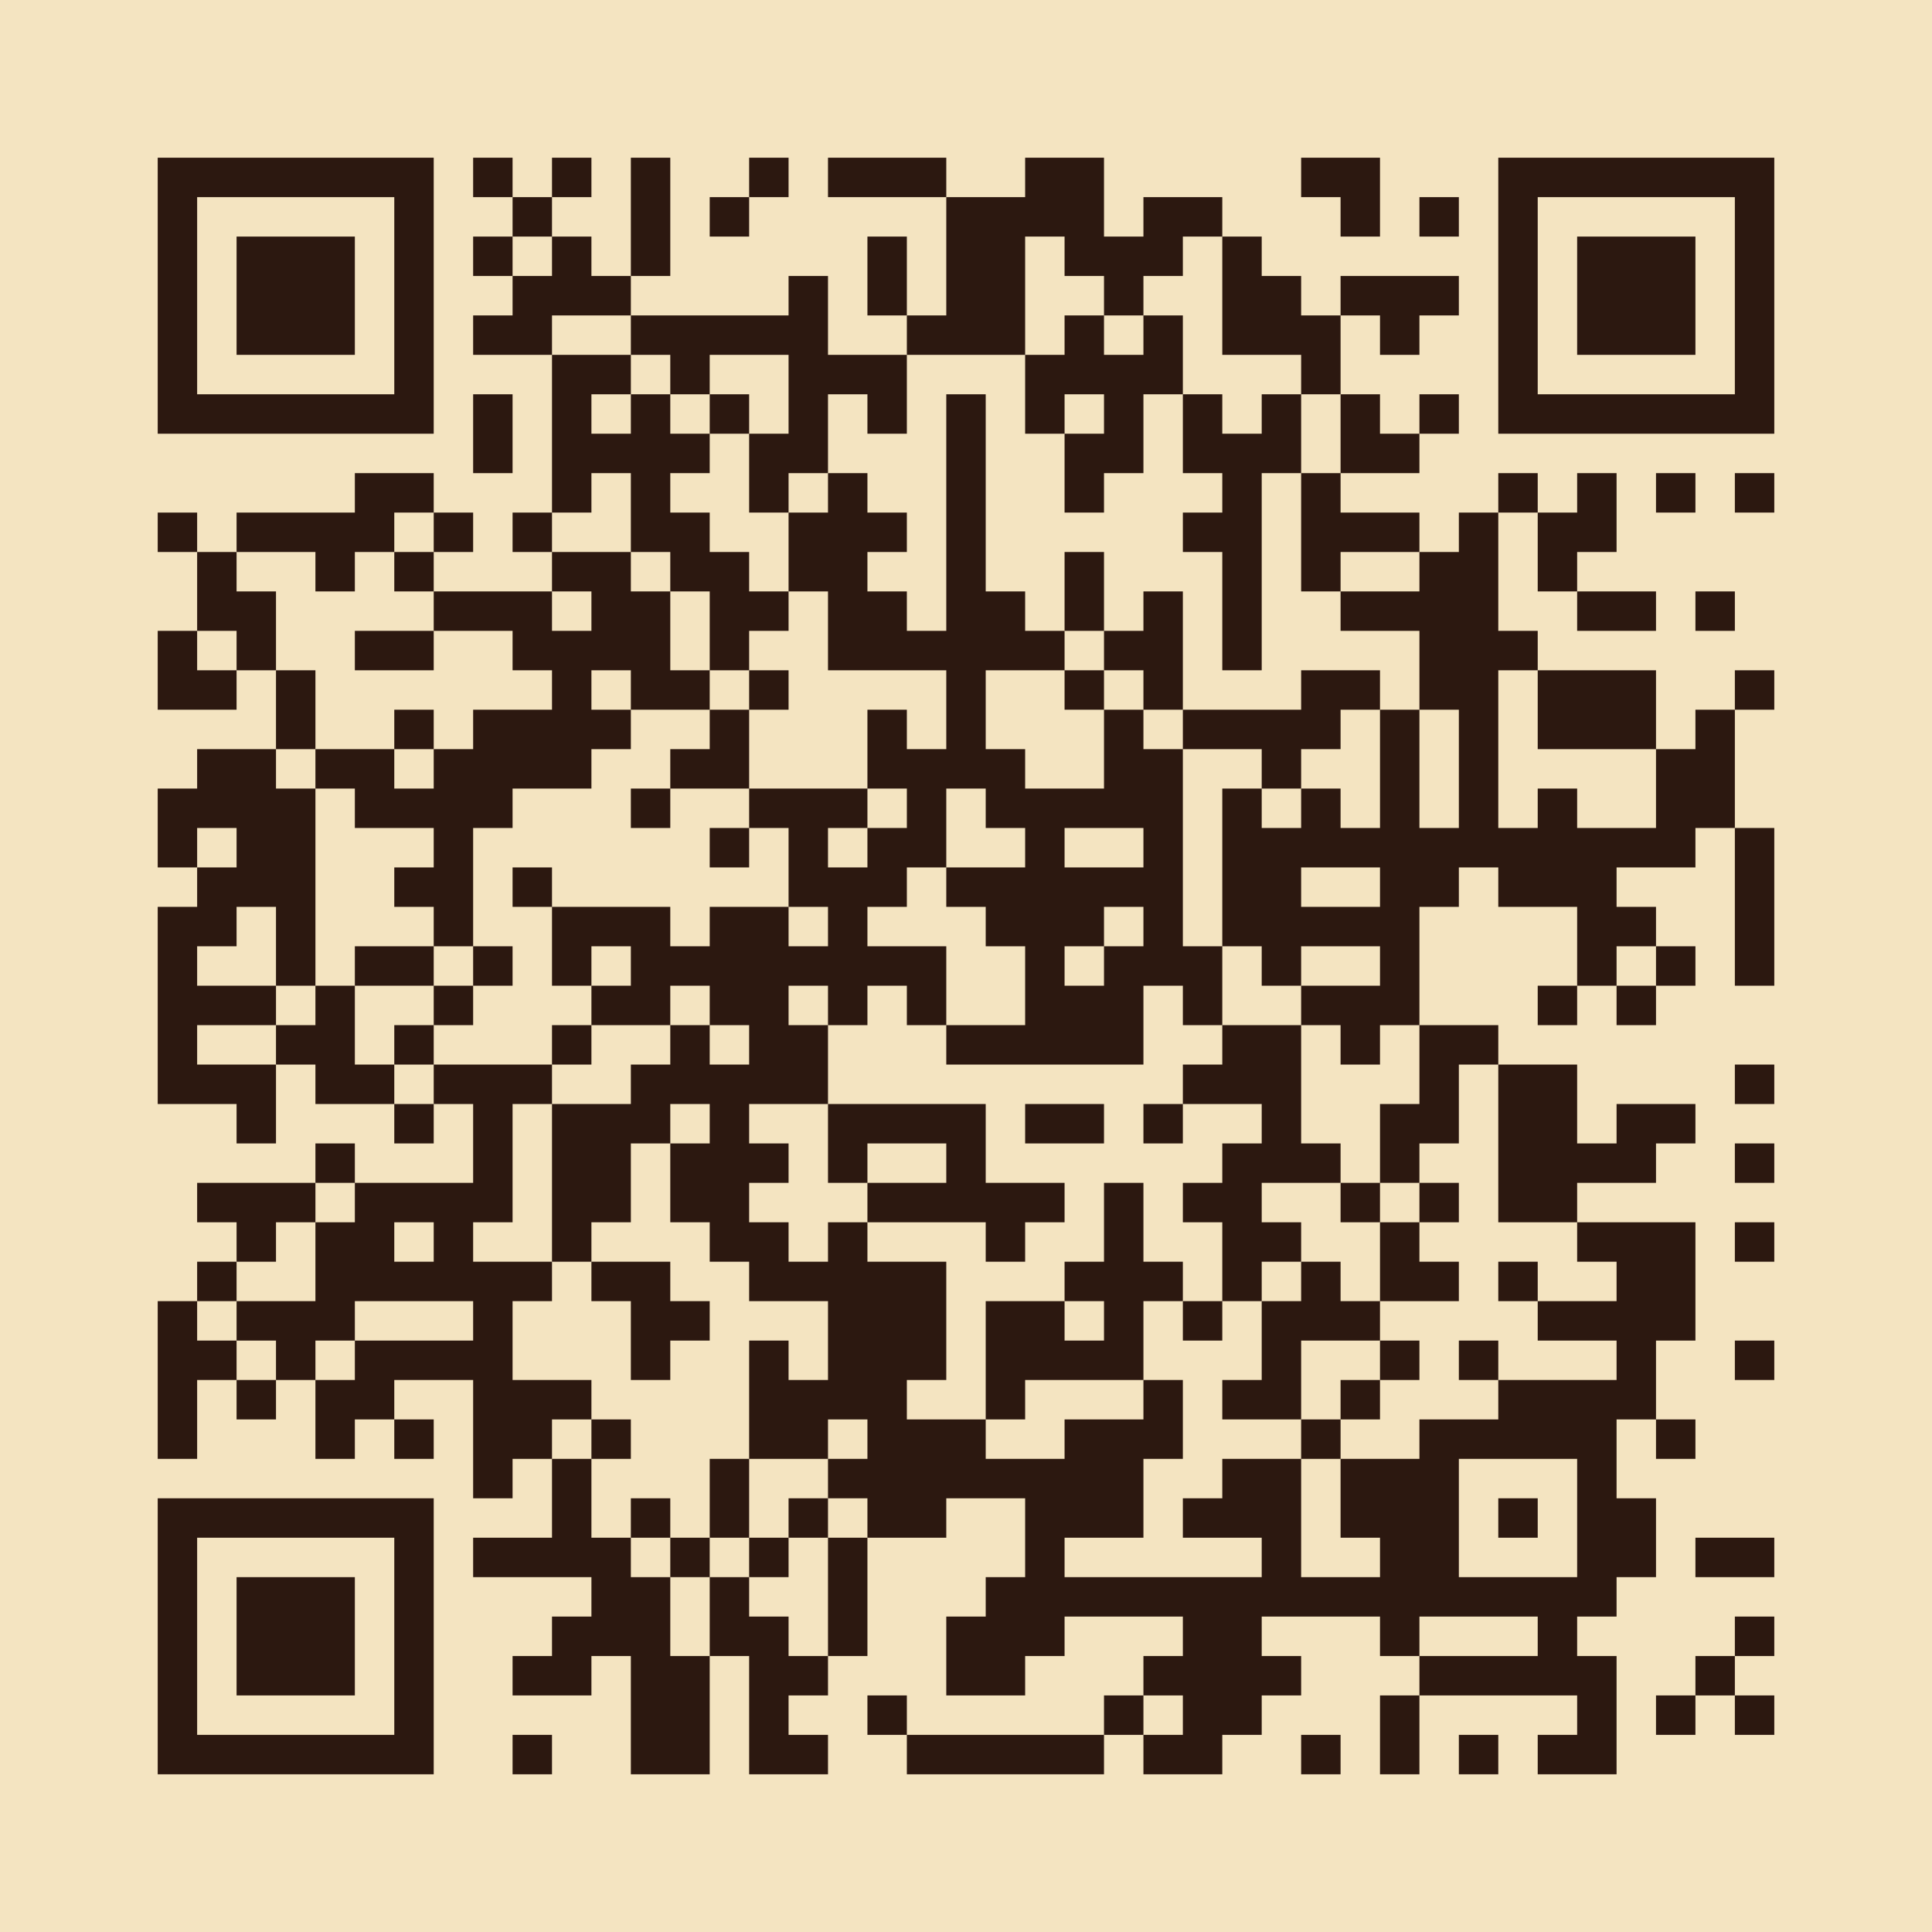
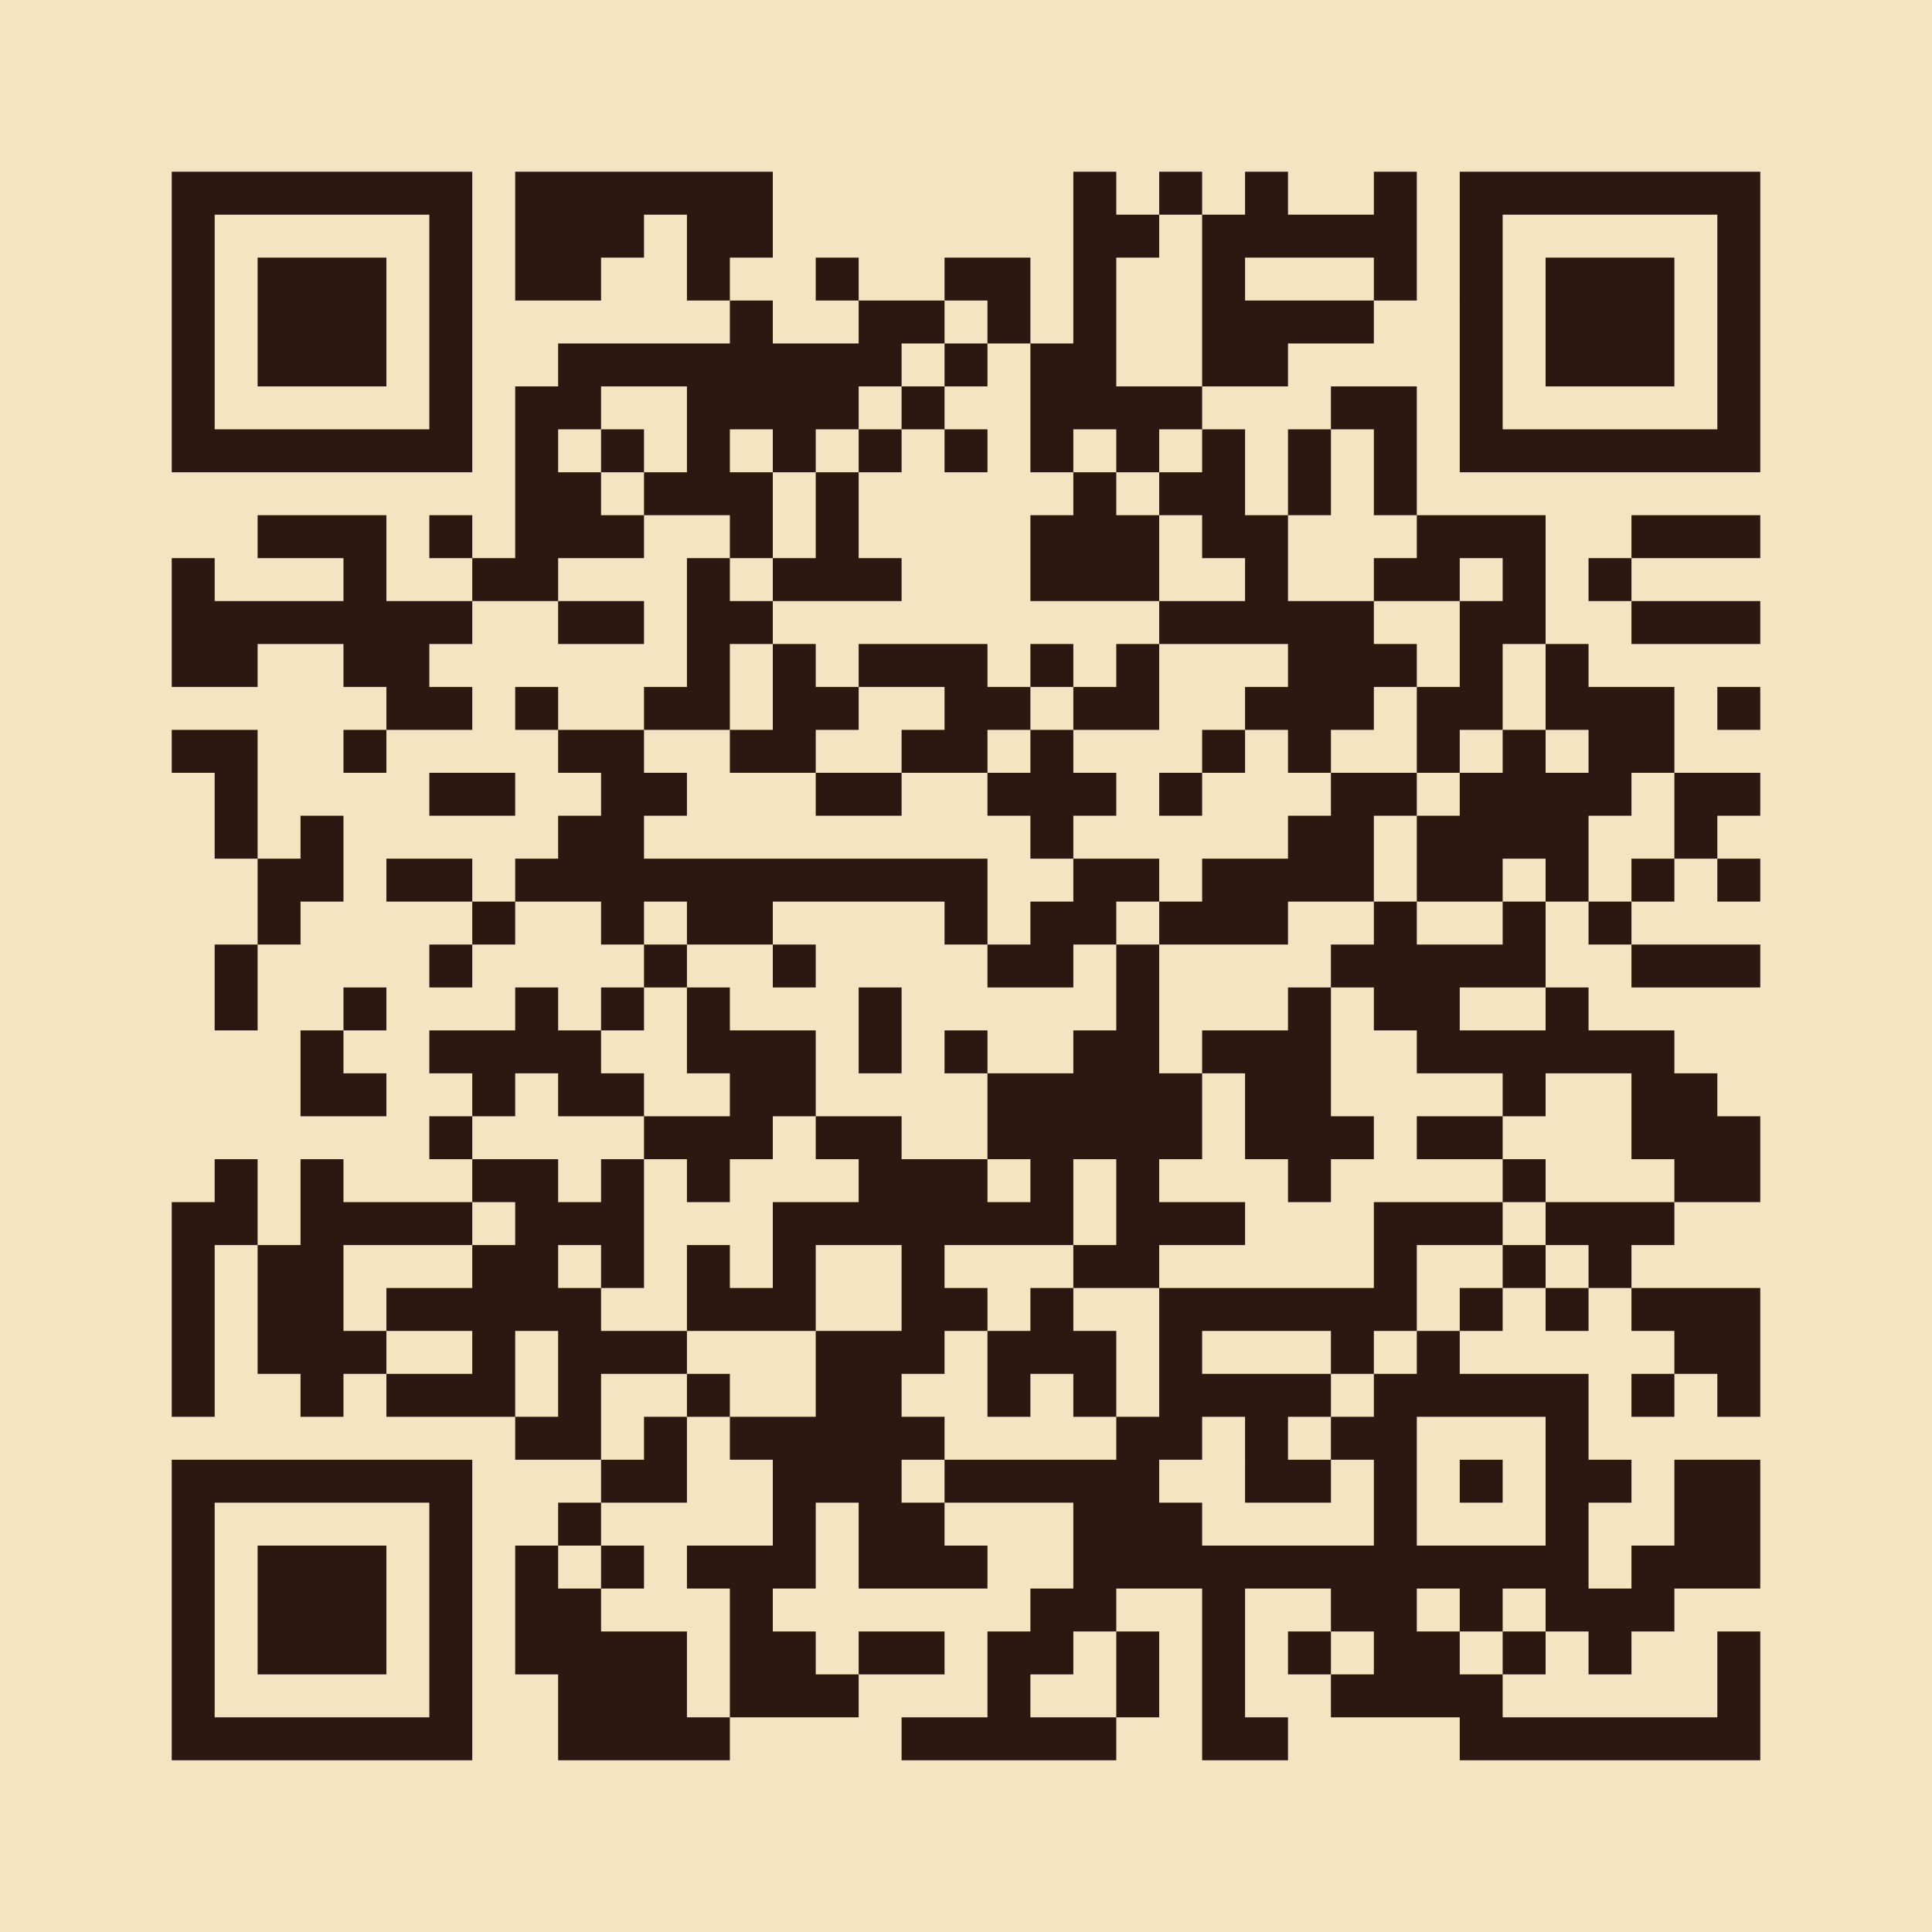
- <svg xmlns="http://www.w3.org/2000/svg" width="490" height="490" class="segno">
+ <svg xmlns="http://www.w3.org/2000/svg" width="450" height="450" class="segno">
  <g transform="scale(10)">
-     <path fill="#f4e4c1" d="M0 0h49v49h-49z" />
-     <path class="qrline" stroke="#2c1810" d="M4 4.5h7m1 0h1m1 0h1m1 0h1m2 0h1m1 0h3m2 0h2m5 0h2m3 0h7m-41 1h1m5 0h1m2 0h1m2 0h1m1 0h1m5 0h4m1 0h2m3 0h1m1 0h1m1 0h1m5 0h1m-41 1h1m1 0h3m1 0h1m1 0h1m1 0h1m1 0h1m5 0h1m1 0h2m1 0h3m1 0h1m6 0h1m1 0h3m1 0h1m-41 1h1m1 0h3m1 0h1m2 0h3m4 0h1m1 0h1m1 0h2m2 0h1m2 0h2m1 0h3m1 0h1m1 0h3m1 0h1m-41 1h1m1 0h3m1 0h1m1 0h2m2 0h5m2 0h3m1 0h1m1 0h1m1 0h3m1 0h1m2 0h1m1 0h3m1 0h1m-41 1h1m5 0h1m3 0h2m1 0h1m2 0h3m3 0h4m3 0h1m4 0h1m5 0h1m-41 1h7m1 0h1m1 0h1m1 0h1m1 0h1m1 0h1m1 0h1m1 0h1m1 0h1m1 0h1m1 0h1m1 0h1m1 0h1m1 0h1m1 0h7m-33 1h1m1 0h4m1 0h2m3 0h1m2 0h2m1 0h3m1 0h2m-27 1h2m3 0h1m1 0h1m2 0h1m1 0h1m2 0h1m2 0h1m3 0h1m1 0h1m4 0h1m1 0h1m1 0h1m1 0h1m-41 1h1m1 0h4m1 0h1m1 0h1m2 0h2m2 0h3m1 0h1m5 0h2m1 0h3m1 0h1m1 0h2m-36 1h1m2 0h1m1 0h1m3 0h2m1 0h2m1 0h2m2 0h1m2 0h1m3 0h1m1 0h1m2 0h2m1 0h1m-35 1h2m4 0h3m1 0h2m1 0h2m1 0h2m1 0h2m1 0h1m1 0h1m1 0h1m2 0h4m2 0h2m1 0h1m-40 1h1m1 0h1m2 0h2m2 0h4m1 0h1m2 0h6m1 0h2m1 0h1m4 0h3m-35 1h2m1 0h1m6 0h1m1 0h2m1 0h1m4 0h1m2 0h1m1 0h1m3 0h2m1 0h2m1 0h3m2 0h1m-38 1h1m2 0h1m1 0h4m2 0h1m3 0h1m1 0h1m3 0h1m1 0h4m1 0h1m1 0h1m1 0h3m1 0h1m-39 1h2m1 0h2m1 0h4m2 0h2m3 0h4m2 0h2m2 0h1m2 0h1m1 0h1m4 0h2m-40 1h4m1 0h4m3 0h1m2 0h3m1 0h1m1 0h5m1 0h1m1 0h1m1 0h1m1 0h1m1 0h1m2 0h2m-40 1h1m1 0h2m3 0h1m6 0h1m1 0h1m1 0h2m2 0h1m2 0h1m1 0h12m1 0h1m-40 1h3m2 0h2m1 0h1m6 0h3m1 0h6m1 0h2m2 0h2m1 0h3m3 0h1m-41 1h2m1 0h1m3 0h1m2 0h3m1 0h2m1 0h1m3 0h3m1 0h1m1 0h5m4 0h2m2 0h1m-41 1h1m2 0h1m1 0h2m1 0h1m1 0h1m1 0h8m2 0h1m1 0h3m1 0h1m2 0h1m4 0h1m1 0h1m1 0h1m-41 1h3m1 0h1m2 0h1m3 0h2m1 0h2m1 0h1m1 0h1m2 0h3m1 0h1m2 0h3m3 0h1m1 0h1m-38 1h1m2 0h2m1 0h1m3 0h1m2 0h1m1 0h2m3 0h5m2 0h2m1 0h1m1 0h2m-34 1h3m1 0h2m1 0h3m2 0h5m9 0h3m3 0h1m1 0h2m4 0h1m-39 1h1m3 0h1m1 0h1m1 0h3m1 0h1m2 0h4m1 0h2m1 0h1m2 0h1m2 0h2m1 0h2m1 0h2m-35 1h1m3 0h1m1 0h2m1 0h3m1 0h1m2 0h1m6 0h3m1 0h1m2 0h4m2 0h1m-40 1h3m1 0h4m1 0h2m1 0h2m3 0h5m1 0h1m1 0h2m2 0h1m1 0h1m1 0h2m-34 1h1m1 0h2m1 0h1m2 0h1m3 0h2m1 0h1m3 0h1m2 0h1m2 0h2m2 0h1m4 0h3m1 0h1m-40 1h1m2 0h6m1 0h2m2 0h5m3 0h3m1 0h1m1 0h1m1 0h2m1 0h1m2 0h2m-39 1h1m1 0h3m3 0h1m3 0h2m3 0h3m1 0h2m1 0h1m1 0h1m1 0h3m4 0h4m-39 1h2m1 0h1m1 0h4m3 0h1m2 0h1m1 0h3m1 0h4m3 0h1m2 0h1m1 0h1m3 0h1m2 0h1m-41 1h1m1 0h1m1 0h2m2 0h3m4 0h4m2 0h1m3 0h1m1 0h2m1 0h1m3 0h4m-38 1h1m3 0h1m1 0h1m1 0h2m1 0h1m3 0h2m1 0h3m2 0h3m3 0h1m2 0h5m1 0h1m-31 1h1m1 0h1m3 0h1m2 0h8m2 0h2m1 0h3m3 0h1m-37 1h7m3 0h1m1 0h1m1 0h1m1 0h1m1 0h2m2 0h3m1 0h3m1 0h3m1 0h1m1 0h2m-38 1h1m5 0h1m1 0h4m1 0h1m1 0h1m1 0h1m4 0h1m5 0h1m2 0h2m3 0h2m1 0h2m-41 1h1m1 0h3m1 0h1m4 0h2m1 0h1m2 0h1m3 0h16m-37 1h1m1 0h3m1 0h1m3 0h3m1 0h2m1 0h1m2 0h3m3 0h2m3 0h1m3 0h1m4 0h1m-41 1h1m1 0h3m1 0h1m2 0h2m1 0h2m1 0h2m3 0h2m3 0h4m3 0h5m2 0h1m-40 1h1m5 0h1m5 0h2m1 0h1m2 0h1m5 0h1m1 0h2m3 0h1m4 0h1m1 0h1m1 0h1m-41 1h7m2 0h1m2 0h2m1 0h2m2 0h5m1 0h2m2 0h1m1 0h1m1 0h1m1 0h2" />
+     <path fill="#f4e4c1" d="M0 0h45v45h-45z" />
+     <path class="qrline" stroke="#2c1810" d="M4 4.5h7m1 0h6m7 0h1m1 0h1m1 0h1m2 0h1m1 0h7m-37 1h1m5 0h1m1 0h3m1 0h2m7 0h2m1 0h5m1 0h1m5 0h1m-37 1h1m1 0h3m1 0h1m1 0h2m2 0h1m2 0h1m2 0h2m1 0h1m2 0h1m3 0h1m1 0h1m1 0h3m1 0h1m-37 1h1m1 0h3m1 0h1m6 0h1m2 0h2m1 0h1m1 0h1m2 0h4m2 0h1m1 0h3m1 0h1m-37 1h1m1 0h3m1 0h1m2 0h8m1 0h1m1 0h2m2 0h2m4 0h1m1 0h3m1 0h1m-37 1h1m5 0h1m1 0h2m2 0h4m1 0h1m2 0h4m3 0h2m1 0h1m5 0h1m-37 1h7m1 0h1m1 0h1m1 0h1m1 0h1m1 0h1m1 0h1m1 0h1m1 0h1m1 0h1m1 0h1m1 0h1m1 0h7m-29 1h2m1 0h3m1 0h1m5 0h1m1 0h2m1 0h1m1 0h1m-27 1h3m1 0h1m1 0h3m2 0h1m1 0h1m4 0h3m1 0h2m3 0h3m2 0h3m-37 1h1m3 0h1m2 0h2m3 0h1m1 0h3m3 0h3m2 0h1m2 0h2m1 0h1m1 0h1m-34 1h7m2 0h2m1 0h2m9 0h5m2 0h2m2 0h3m-37 1h2m2 0h2m6 0h1m1 0h1m1 0h3m1 0h1m1 0h1m3 0h3m1 0h1m1 0h1m-28 1h2m1 0h1m2 0h2m1 0h2m2 0h2m1 0h2m2 0h3m1 0h2m1 0h3m1 0h1m-37 1h2m2 0h1m4 0h2m2 0h2m2 0h2m1 0h1m3 0h1m1 0h1m2 0h1m1 0h1m1 0h2m-34 1h1m4 0h2m2 0h2m3 0h2m2 0h3m1 0h1m3 0h2m1 0h4m1 0h2m-36 1h1m1 0h1m5 0h2m9 0h1m5 0h2m1 0h4m2 0h1m-34 1h2m1 0h2m1 0h11m2 0h2m1 0h4m1 0h2m1 0h1m1 0h1m1 0h1m-35 1h1m4 0h1m2 0h1m1 0h2m4 0h1m1 0h2m1 0h3m2 0h1m2 0h1m1 0h1m-33 1h1m4 0h1m4 0h1m2 0h1m4 0h2m1 0h1m4 0h5m2 0h3m-36 1h1m2 0h1m3 0h1m1 0h1m1 0h1m3 0h1m5 0h1m3 0h1m1 0h2m2 0h1m-30 1h1m2 0h4m2 0h3m1 0h1m1 0h1m2 0h2m1 0h3m2 0h6m-32 1h2m2 0h1m1 0h2m2 0h2m4 0h5m1 0h2m4 0h1m2 0h2m-30 1h1m4 0h3m1 0h2m2 0h5m1 0h3m1 0h2m3 0h3m-36 1h1m1 0h1m3 0h2m1 0h1m1 0h1m3 0h3m1 0h1m1 0h1m3 0h1m4 0h1m3 0h2m-37 1h2m1 0h4m1 0h3m3 0h7m1 0h3m3 0h3m1 0h3m-35 1h1m1 0h2m3 0h2m1 0h1m1 0h1m1 0h1m2 0h1m3 0h2m5 0h1m2 0h1m1 0h1m-34 1h1m1 0h2m1 0h5m2 0h3m2 0h2m1 0h1m2 0h6m1 0h1m1 0h1m1 0h3m-37 1h1m1 0h3m2 0h1m1 0h3m3 0h3m1 0h3m1 0h1m3 0h1m1 0h1m5 0h2m-37 1h1m2 0h1m1 0h3m1 0h1m2 0h1m2 0h2m2 0h1m1 0h1m1 0h4m1 0h5m1 0h1m1 0h1m-29 1h2m1 0h1m1 0h5m4 0h2m1 0h1m1 0h2m3 0h1m-33 1h7m3 0h2m2 0h3m1 0h5m2 0h2m1 0h1m1 0h1m1 0h2m1 0h2m-37 1h1m5 0h1m2 0h1m4 0h1m1 0h2m3 0h3m4 0h1m3 0h1m2 0h2m-37 1h1m1 0h3m1 0h1m1 0h1m1 0h1m1 0h3m1 0h3m2 0h12m1 0h3m-37 1h1m1 0h3m1 0h1m1 0h2m3 0h1m6 0h2m2 0h1m2 0h2m1 0h1m1 0h3m-35 1h1m1 0h3m1 0h1m1 0h4m1 0h2m1 0h2m1 0h2m1 0h1m1 0h1m1 0h1m1 0h2m1 0h1m1 0h1m2 0h1m-37 1h1m5 0h1m2 0h3m1 0h3m3 0h1m2 0h1m1 0h1m2 0h4m5 0h1m-37 1h7m2 0h4m4 0h5m2 0h2m4 0h7" />
  </g>
</svg>
